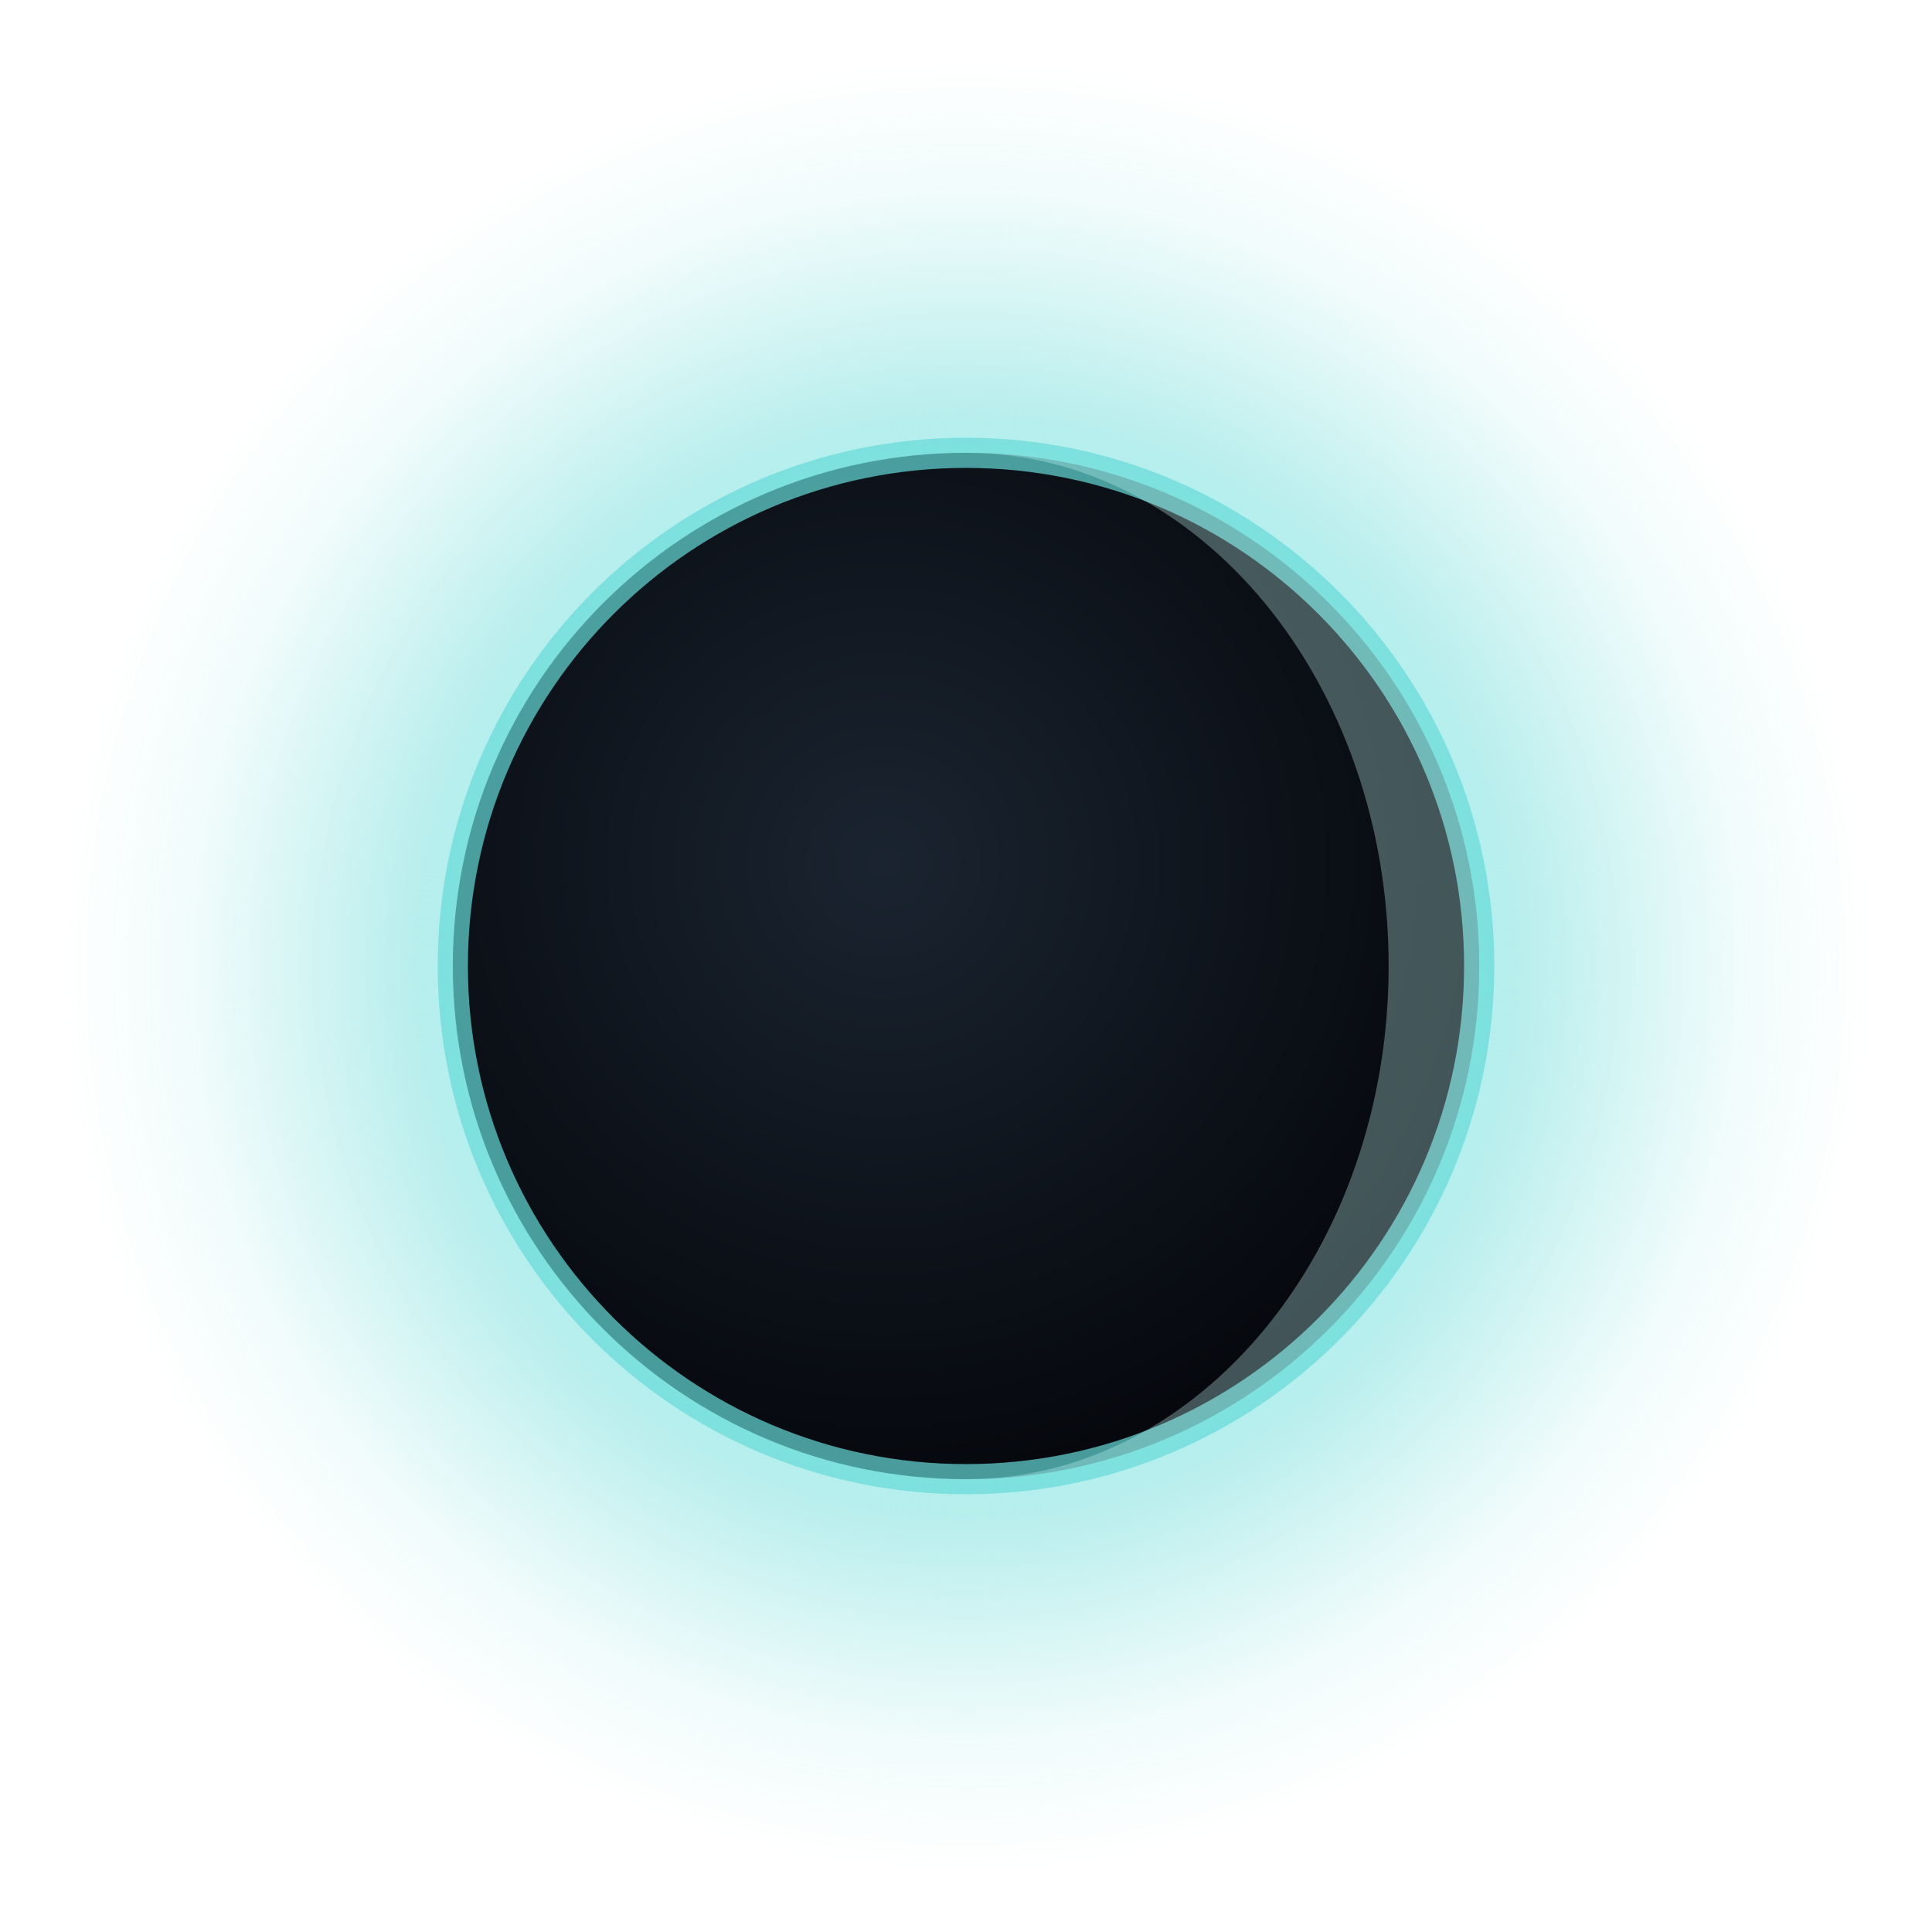
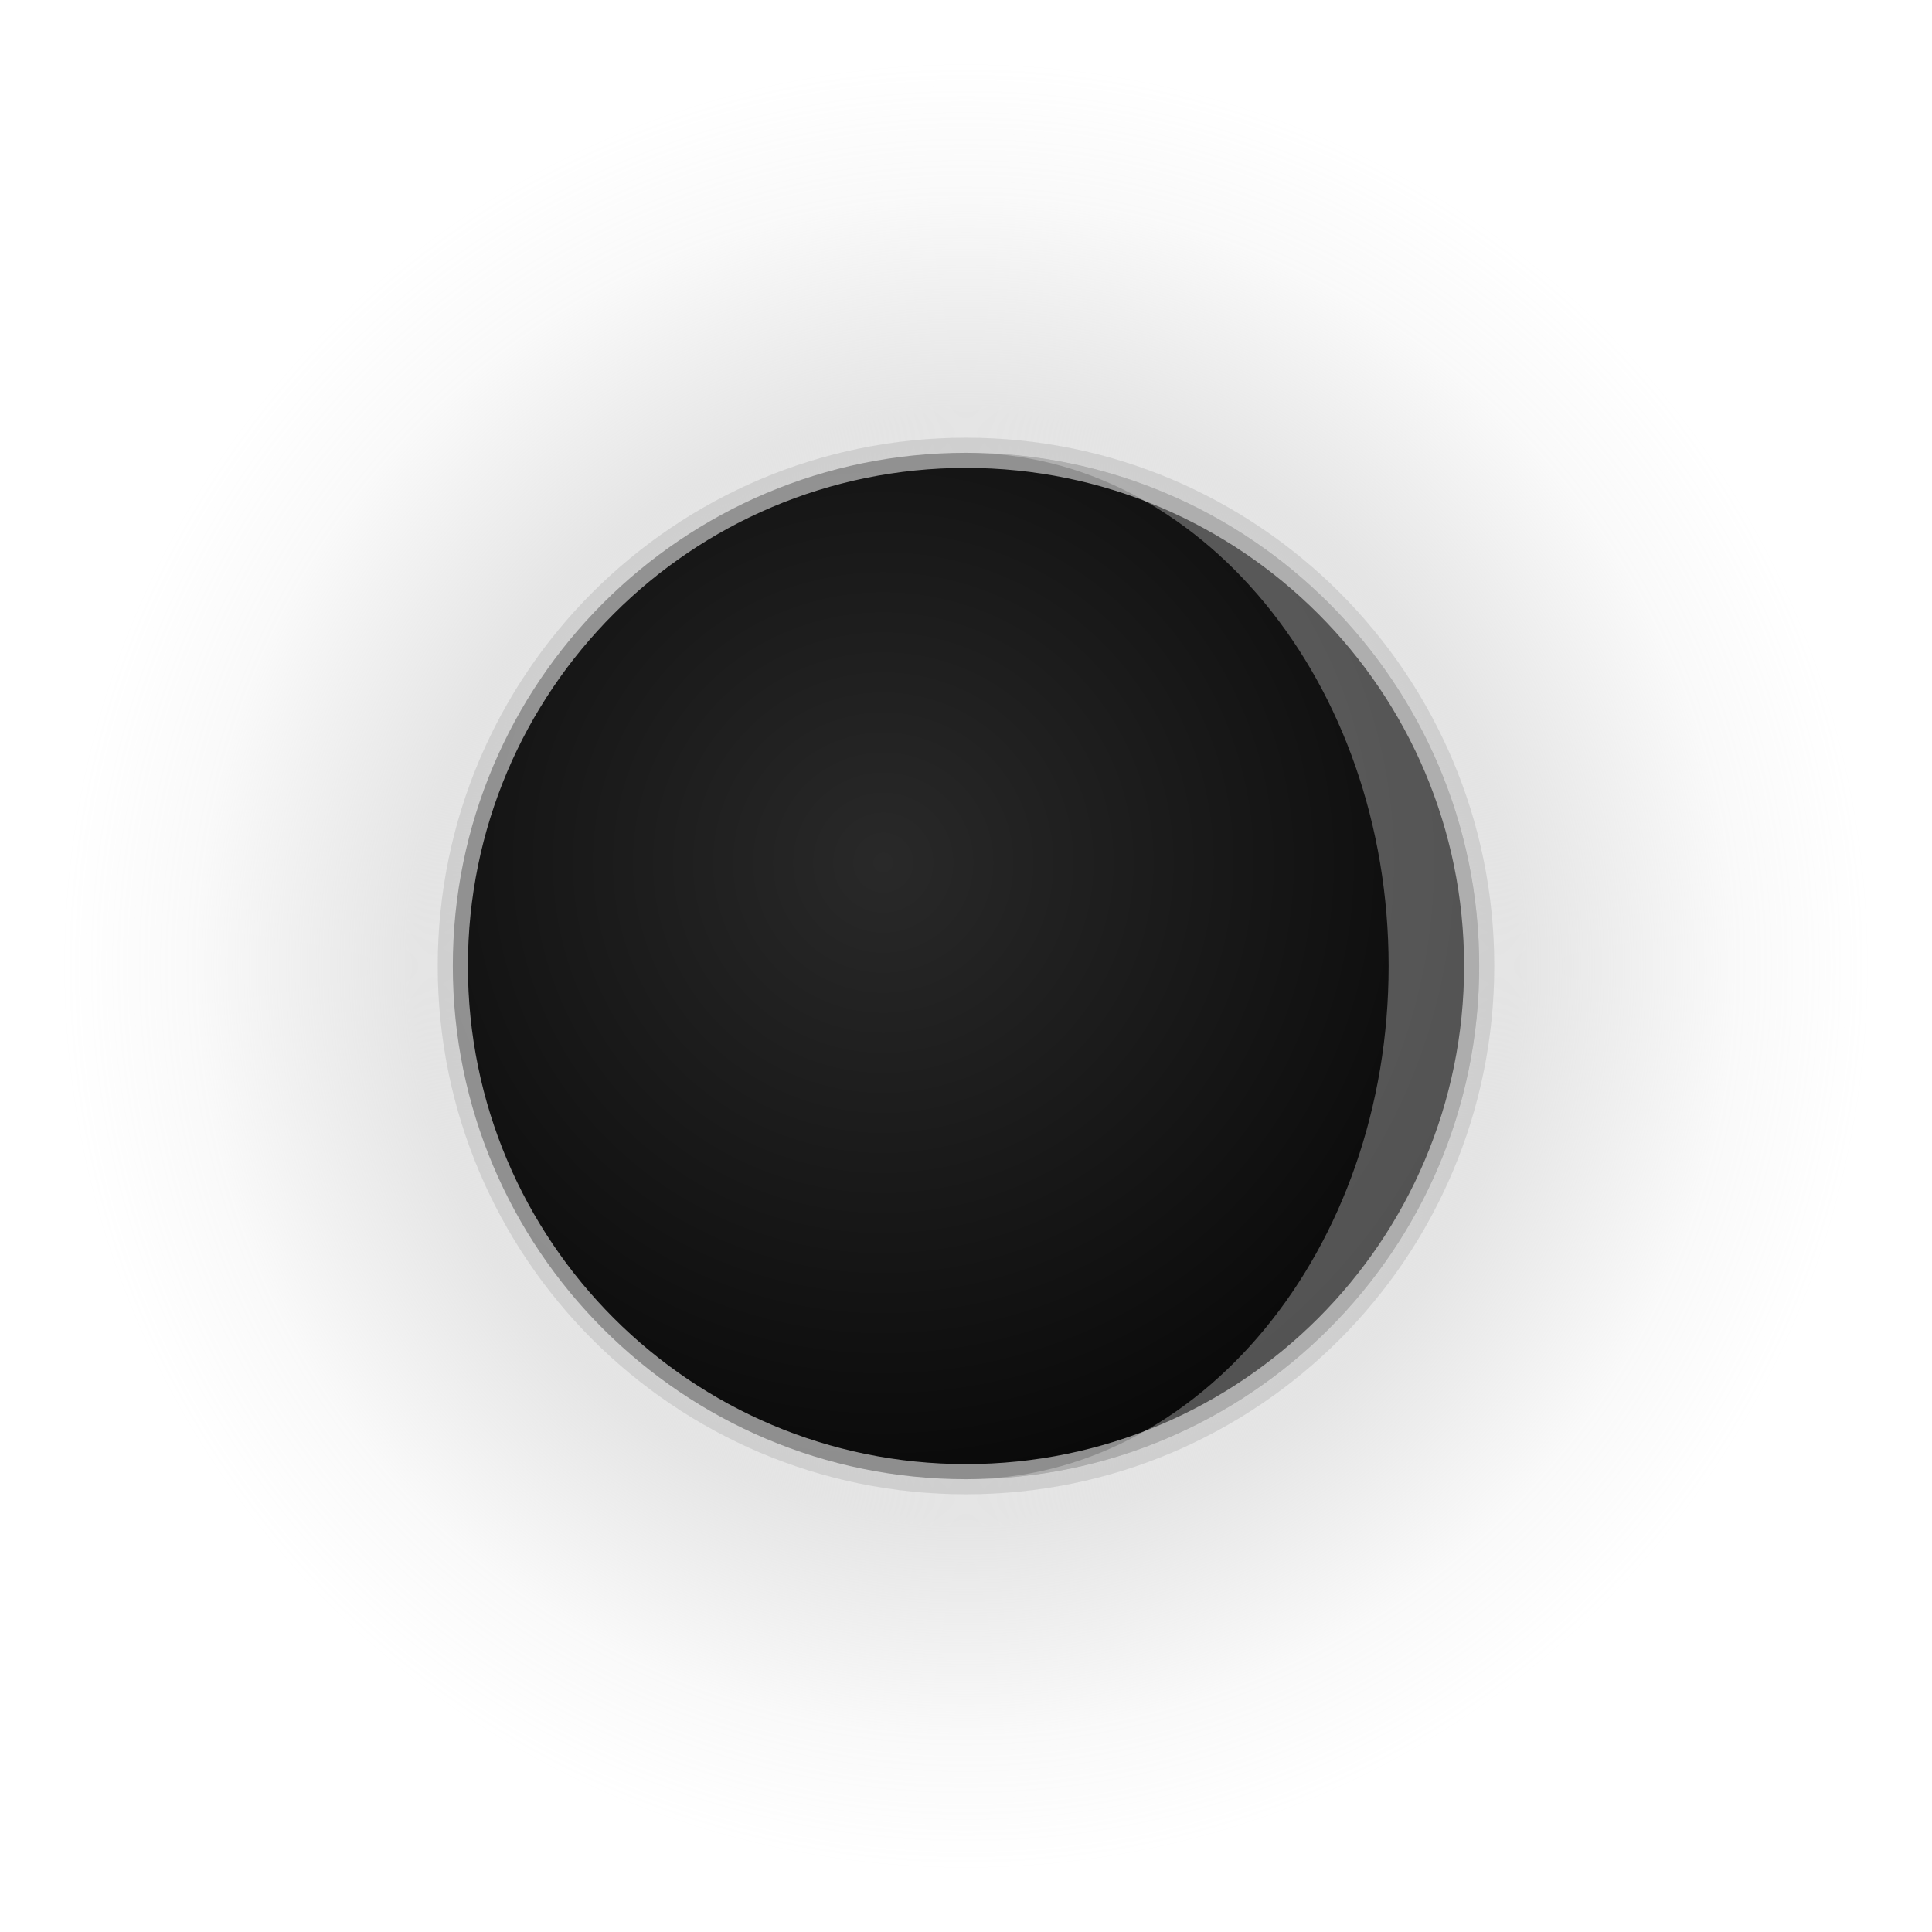
<svg xmlns="http://www.w3.org/2000/svg" width="128" height="128" viewBox="0 0 128 128">
  <defs>
    <radialGradient id="corona" cx="50%" cy="50%" r="50%">
-       <stop offset="0.42" stop-color="#66dbd8" stop-opacity="0" />
-       <stop offset="0.52" stop-color="#c2f7f4" stop-opacity="0.9" />
-       <stop offset="0.62" stop-color="#66dbd8" stop-opacity="0.45" />
-       <stop offset="0.85" stop-color="#66dbd8" stop-opacity="0.1" />
-       <stop offset="1" stop-color="#66dbd8" stop-opacity="0" />
+       <stop offset="0.42" stop-color="#c6c6c6" stop-opacity="0" />
+       <stop offset="0.52" stop-color="#ededed" stop-opacity="0.9" />
+       <stop offset="0.62" stop-color="#c6c6c6" stop-opacity="0.45" />
+       <stop offset="0.85" stop-color="#c6c6c6" stop-opacity="0.1" />
+       <stop offset="1" stop-color="#c6c6c6" stop-opacity="0" />
    </radialGradient>
    <radialGradient id="disc" cx="42%" cy="40%" r="62%">
-       <stop offset="0" stop-color="#1a2430" />
-       <stop offset="1" stop-color="#05070c" />
+       <stop offset="0" stop-color="#292929" />
+       <stop offset="1" stop-color="#090909" />
    </radialGradient>
  </defs>
  <circle cx="64" cy="64" r="60" fill="url(#corona)" />
-   <circle cx="64" cy="64" r="34" fill="url(#disc)" stroke="#66dbd8" stroke-width="2" stroke-opacity="0.7" />
-   <path d="M64 30 A34 34 0 0 1 64 98 A28 34 0 0 0 64 30 Z" fill="#c2f7f4" fill-opacity="0.32" />
+   <circle cx="64" cy="64" r="34" fill="url(#disc)" stroke="#c6c6c6" stroke-width="2" stroke-opacity="0.7" />
+   <path d="M64 30 A34 34 0 0 1 64 98 A28 34 0 0 0 64 30 Z" fill="#ededed" fill-opacity="0.32" />
</svg>
